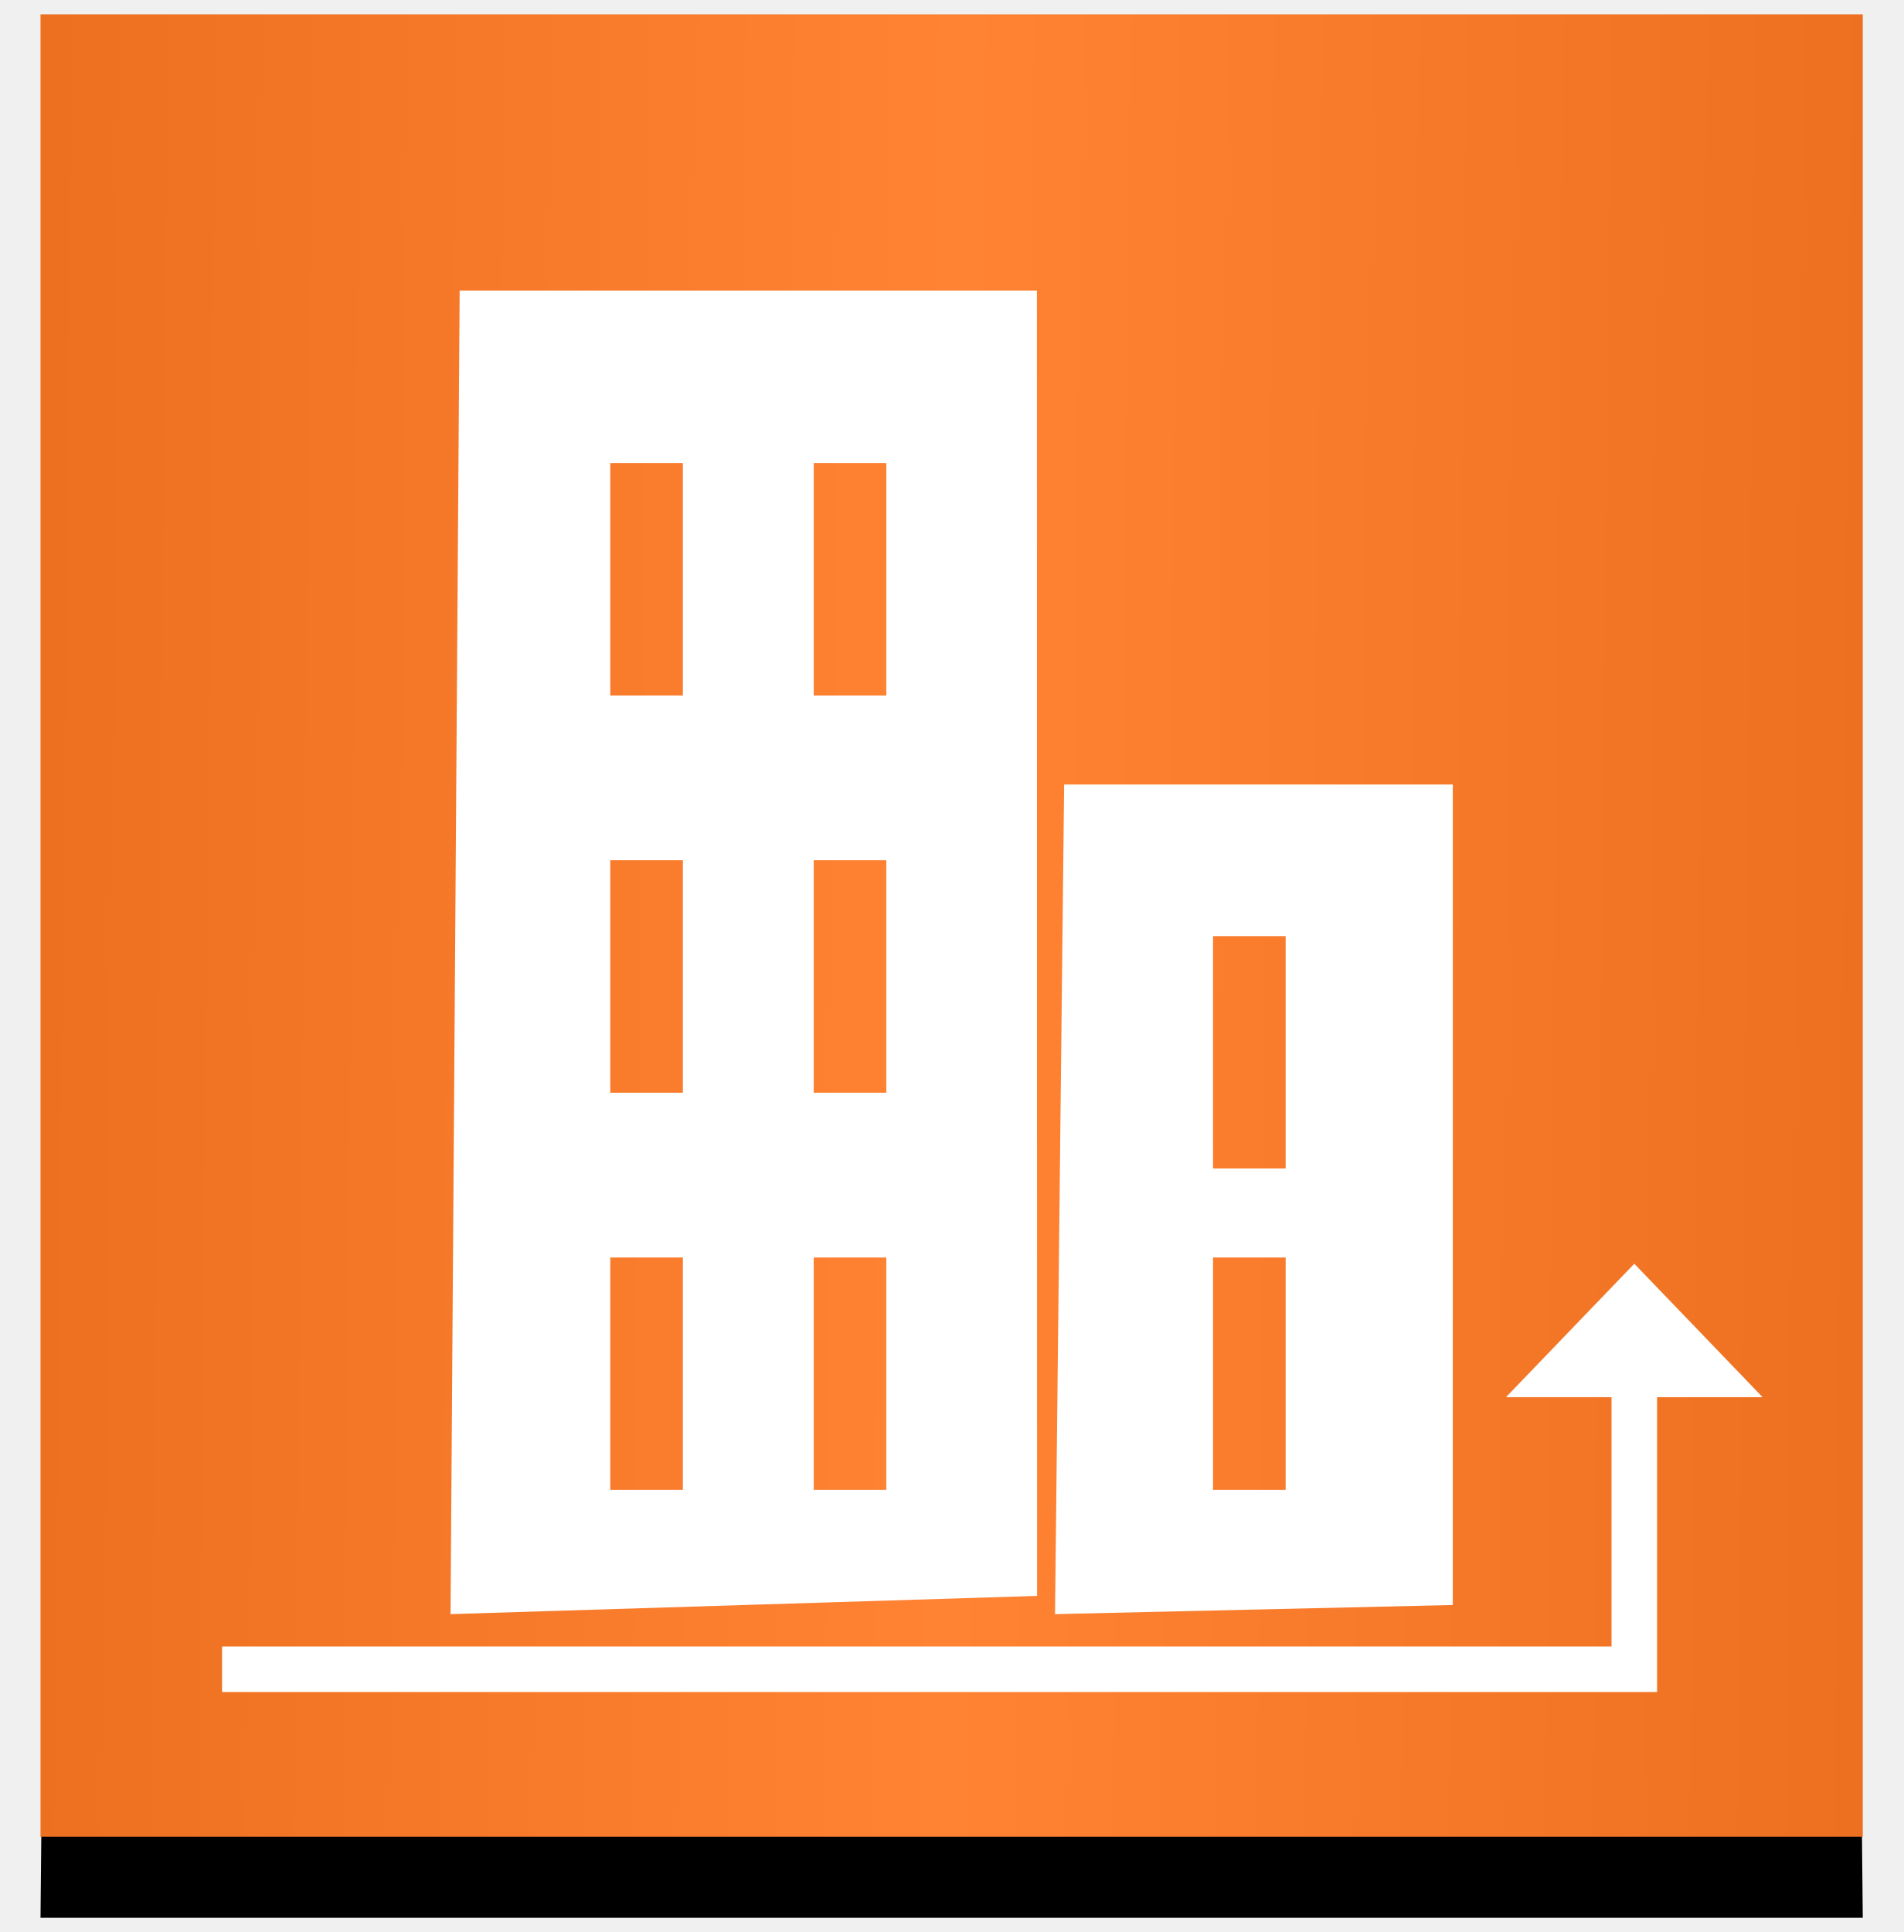
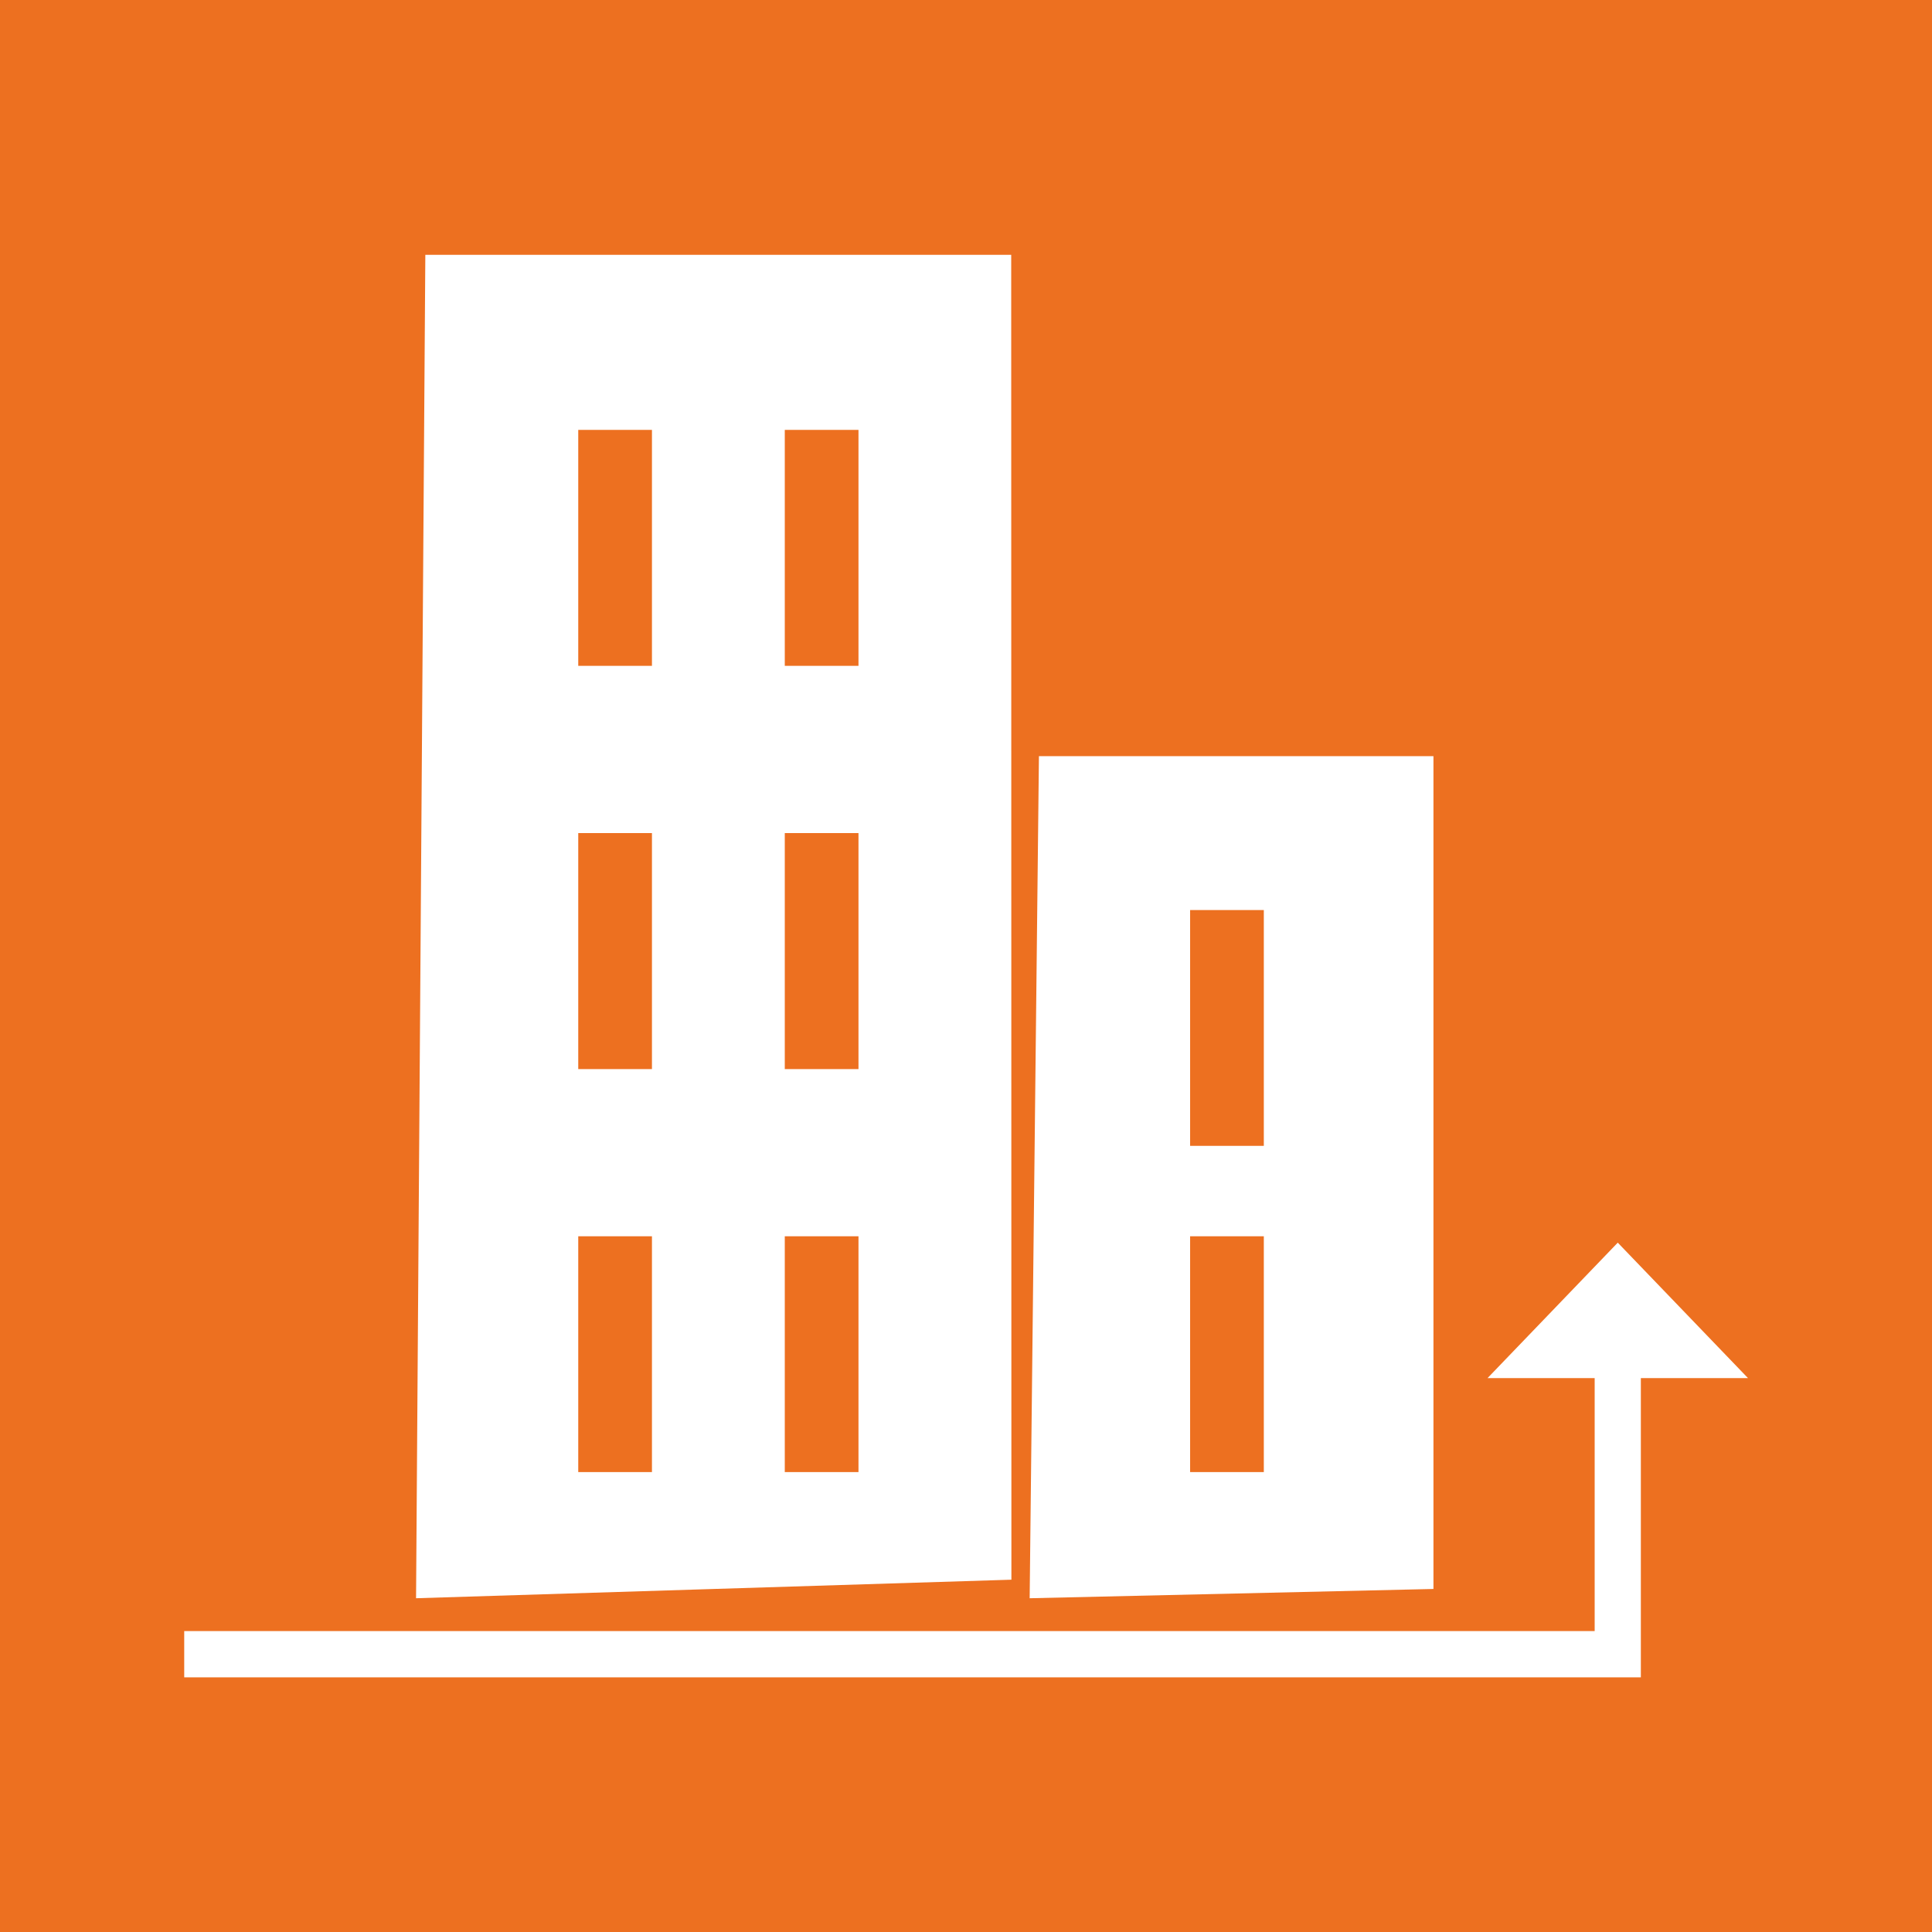
- <svg xmlns="http://www.w3.org/2000/svg" xmlns:xlink="http://www.w3.org/1999/xlink" width="20" height="20.3" id="svg3499" version="1.1">
+ <svg xmlns="http://www.w3.org/2000/svg" xmlns:xlink="http://www.w3.org/1999/xlink" width="20" height="20" id="svg3499" version="1.1">
  <defs id="defs3501">
    <linearGradient xlink:href="#linearGradient4342" id="linearGradient4604" gradientUnits="userSpaceOnUse" x1="-1261.201" y1="676.297" x2="-1232.777" y2="676.049" />
    <linearGradient id="linearGradient4342">
      <stop style="stop-color:#ed7020;stop-opacity:1;" offset="0" id="stop4344" />
      <stop id="stop4350" offset="0.5" style="stop-color:#ff8333;stop-opacity:1;" />
      <stop style="stop-color:#ed7020;stop-opacity:1;" offset="1" id="stop4346" />
    </linearGradient>
-     <filter color-interpolation-filters="sRGB" id="filter4431">
-       <feGaussianBlur stdDeviation="0.444" id="feGaussianBlur4433" />
-     </filter>
    <linearGradient xlink:href="#linearGradient4342-1" id="linearGradient3891" gradientUnits="userSpaceOnUse" gradientTransform="matrix(1.005025,0,0,1.005025,70.11719,-65.63098)" x1="-921.019" y1="288.314" x2="-1320.083" y2="284.338" />
    <linearGradient id="linearGradient4342-1">
      <stop style="stop-color:#ed7020;stop-opacity:1;" offset="0" id="stop4344-7" />
      <stop id="stop4350-4" offset="0.5" style="stop-color:#ff8333;stop-opacity:1;" />
      <stop style="stop-color:#ed7020;stop-opacity:1;" offset="1" id="stop4346-0" />
    </linearGradient>
    <linearGradient xlink:href="#linearGradient4342-9" id="linearGradient3916" gradientUnits="userSpaceOnUse" gradientTransform="matrix(1.005025,0,0,1.005025,70.11719,-65.63098)" x1="-921.019" y1="288.314" x2="-1320.083" y2="284.338" />
    <linearGradient id="linearGradient4342-9">
      <stop style="stop-color:#ed7020;stop-opacity:1;" offset="0" id="stop4344-4" />
      <stop id="stop4350-8" offset="0.5" style="stop-color:#ff8333;stop-opacity:1;" />
      <stop style="stop-color:#ed7020;stop-opacity:1;" offset="1" id="stop4346-8" />
    </linearGradient>
    <linearGradient xlink:href="#linearGradient4342-2" id="linearGradient3912" gradientUnits="userSpaceOnUse" gradientTransform="matrix(1.005025,0,0,1.005025,70.11719,-65.63098)" x1="-921.019" y1="288.314" x2="-1320.083" y2="284.338" />
    <linearGradient id="linearGradient4342-2">
      <stop style="stop-color:#ed7020;stop-opacity:1;" offset="0" id="stop4344-45" />
      <stop id="stop4350-5" offset="0.5" style="stop-color:#ff8333;stop-opacity:1;" />
      <stop style="stop-color:#ed7020;stop-opacity:1;" offset="1" id="stop4346-1" />
    </linearGradient>
+     <linearGradient xlink:href="#linearGradient3886" id="linearGradient6985" gradientUnits="userSpaceOnUse" gradientTransform="matrix(1.005025,0,0,1.005025,70.11719,-65.63098)" x1="-921.019" y1="288.314" x2="-1320.083" y2="284.338" />
+     <linearGradient id="linearGradient3886">
+       <stop id="stop3888" offset="0" style="stop-color:#008ac2;stop-opacity:1;" />
+       <stop style="stop-color:#009cdc;stop-opacity:1;" offset="0.5" id="stop3890" />
+       <stop id="stop3892" offset="1" style="stop-color:#008ac2;stop-opacity:1;" />
+     </linearGradient>
+     <linearGradient xlink:href="#linearGradient3886" id="linearGradient3784" gradientUnits="userSpaceOnUse" gradientTransform="matrix(1.005025,0,0,1.005025,70.11719,-65.63098)" x1="-921.019" y1="288.314" x2="-1320.083" y2="284.338" />
  </defs>
-   <g id="layer1" transform="translate(0,-1032.062)">
-     <g transform="matrix(0.04,0,0,0.04,115.5824,1004.145)" id="g4170">
-       <g transform="matrix(1.196786,0,0,1.196786,-1375.682,707.2764)" id="g3962">
-         <path id="path3964" d="m -1254.06,205.114 396,0 2,208 -400,0 z" style="fill:#000000;fill-opacity:1;stroke:none" />
-         <rect y="-4.671" x="-1256.06" height="400" width="400" id="rect3966" style="fill:url(#linearGradient3912);fill-opacity:1;stroke:none" />
-       </g>
-       <path id="path3970" d="m -2768.805,774.259 -2.394,347.666 154.086,-4.787 -0.037,-342.879 -151.655,0 z m 39.569,45.291 19.074,0 0,61.073 -19.074,0 0,-61.073 z m 53.444,0 19.074,0 0,61.073 -19.074,0 0,-61.073 z m 65.786,84.448 -2.394,217.927 104.494,-2.394 0,-215.534 -102.101,0 z m -119.23,19.897 19.074,0 0,61.073 -19.074,0 0,-61.073 z m 53.444,0 19.074,0 0,61.073 -19.074,0 0,-61.073 z m 104.906,19.934 19.074,0 0,61.036 -19.074,0 0,-61.036 z m -158.35,84.411 19.074,0 0,61.036 -19.074,0 0,-61.036 z m 53.444,0 19.074,0 0,61.036 -19.074,0 0,-61.036 z m 104.906,0 19.074,0 0,61.036 -19.074,0 0,-61.036 z m 110.665,1.646 -33.697,35.043 27.713,0 0,65.487 -365.02,0 0,11.968 371.004,0 5.984,0 0,-5.984 0,-71.471 27.713,0 -33.697,-35.043 z" style="fill:#ffffff;fill-opacity:1;stroke:none" />
-     </g>
+   <g id="layer1" transform="translate(0,-1032.362)">
+     <rect y="1032.362" x="0" height="20" width="20" id="rect3966-0" style="fill:#ed7020;fill-opacity:1;stroke:none" />
+     <path style="fill:#ffffff;fill-opacity:1;stroke:none" d="m 4.403,1035 -0.096,13.907 6.163,-0.192 -0.002,-13.715 -6.066,0 z m 1.583,1.812 0.763,0 0,2.443 -0.763,0 0,-2.443 z m 2.138,0 0.763,0 0,2.443 -0.763,0 0,-2.443 z m 2.631,3.378 -0.096,8.717 4.18,-0.096 0,-8.621 -4.084,0 z m -4.769,0.796 0.763,0 0,2.443 -0.763,0 0,-2.443 z m 2.138,0 0.763,0 0,2.443 -0.763,0 0,-2.443 z m 4.196,0.797 0.763,0 0,2.441 -0.763,0 0,-2.441 z m -6.334,3.377 0.763,0 0,2.441 -0.763,0 0,-2.441 z m 2.138,0 0.763,0 0,2.441 -0.763,0 0,-2.441 z m 4.196,0 0.763,0 0,2.441 -0.763,0 0,-2.441 z m 4.427,0.066 -1.348,1.402 1.109,0 0,2.619 -14.601,0 0,0.479 14.84,0 0.239,0 0,-0.239 0,-2.859 1.109,0 -1.348,-1.402 z" id="path3970-9" />
  </g>
</svg>
